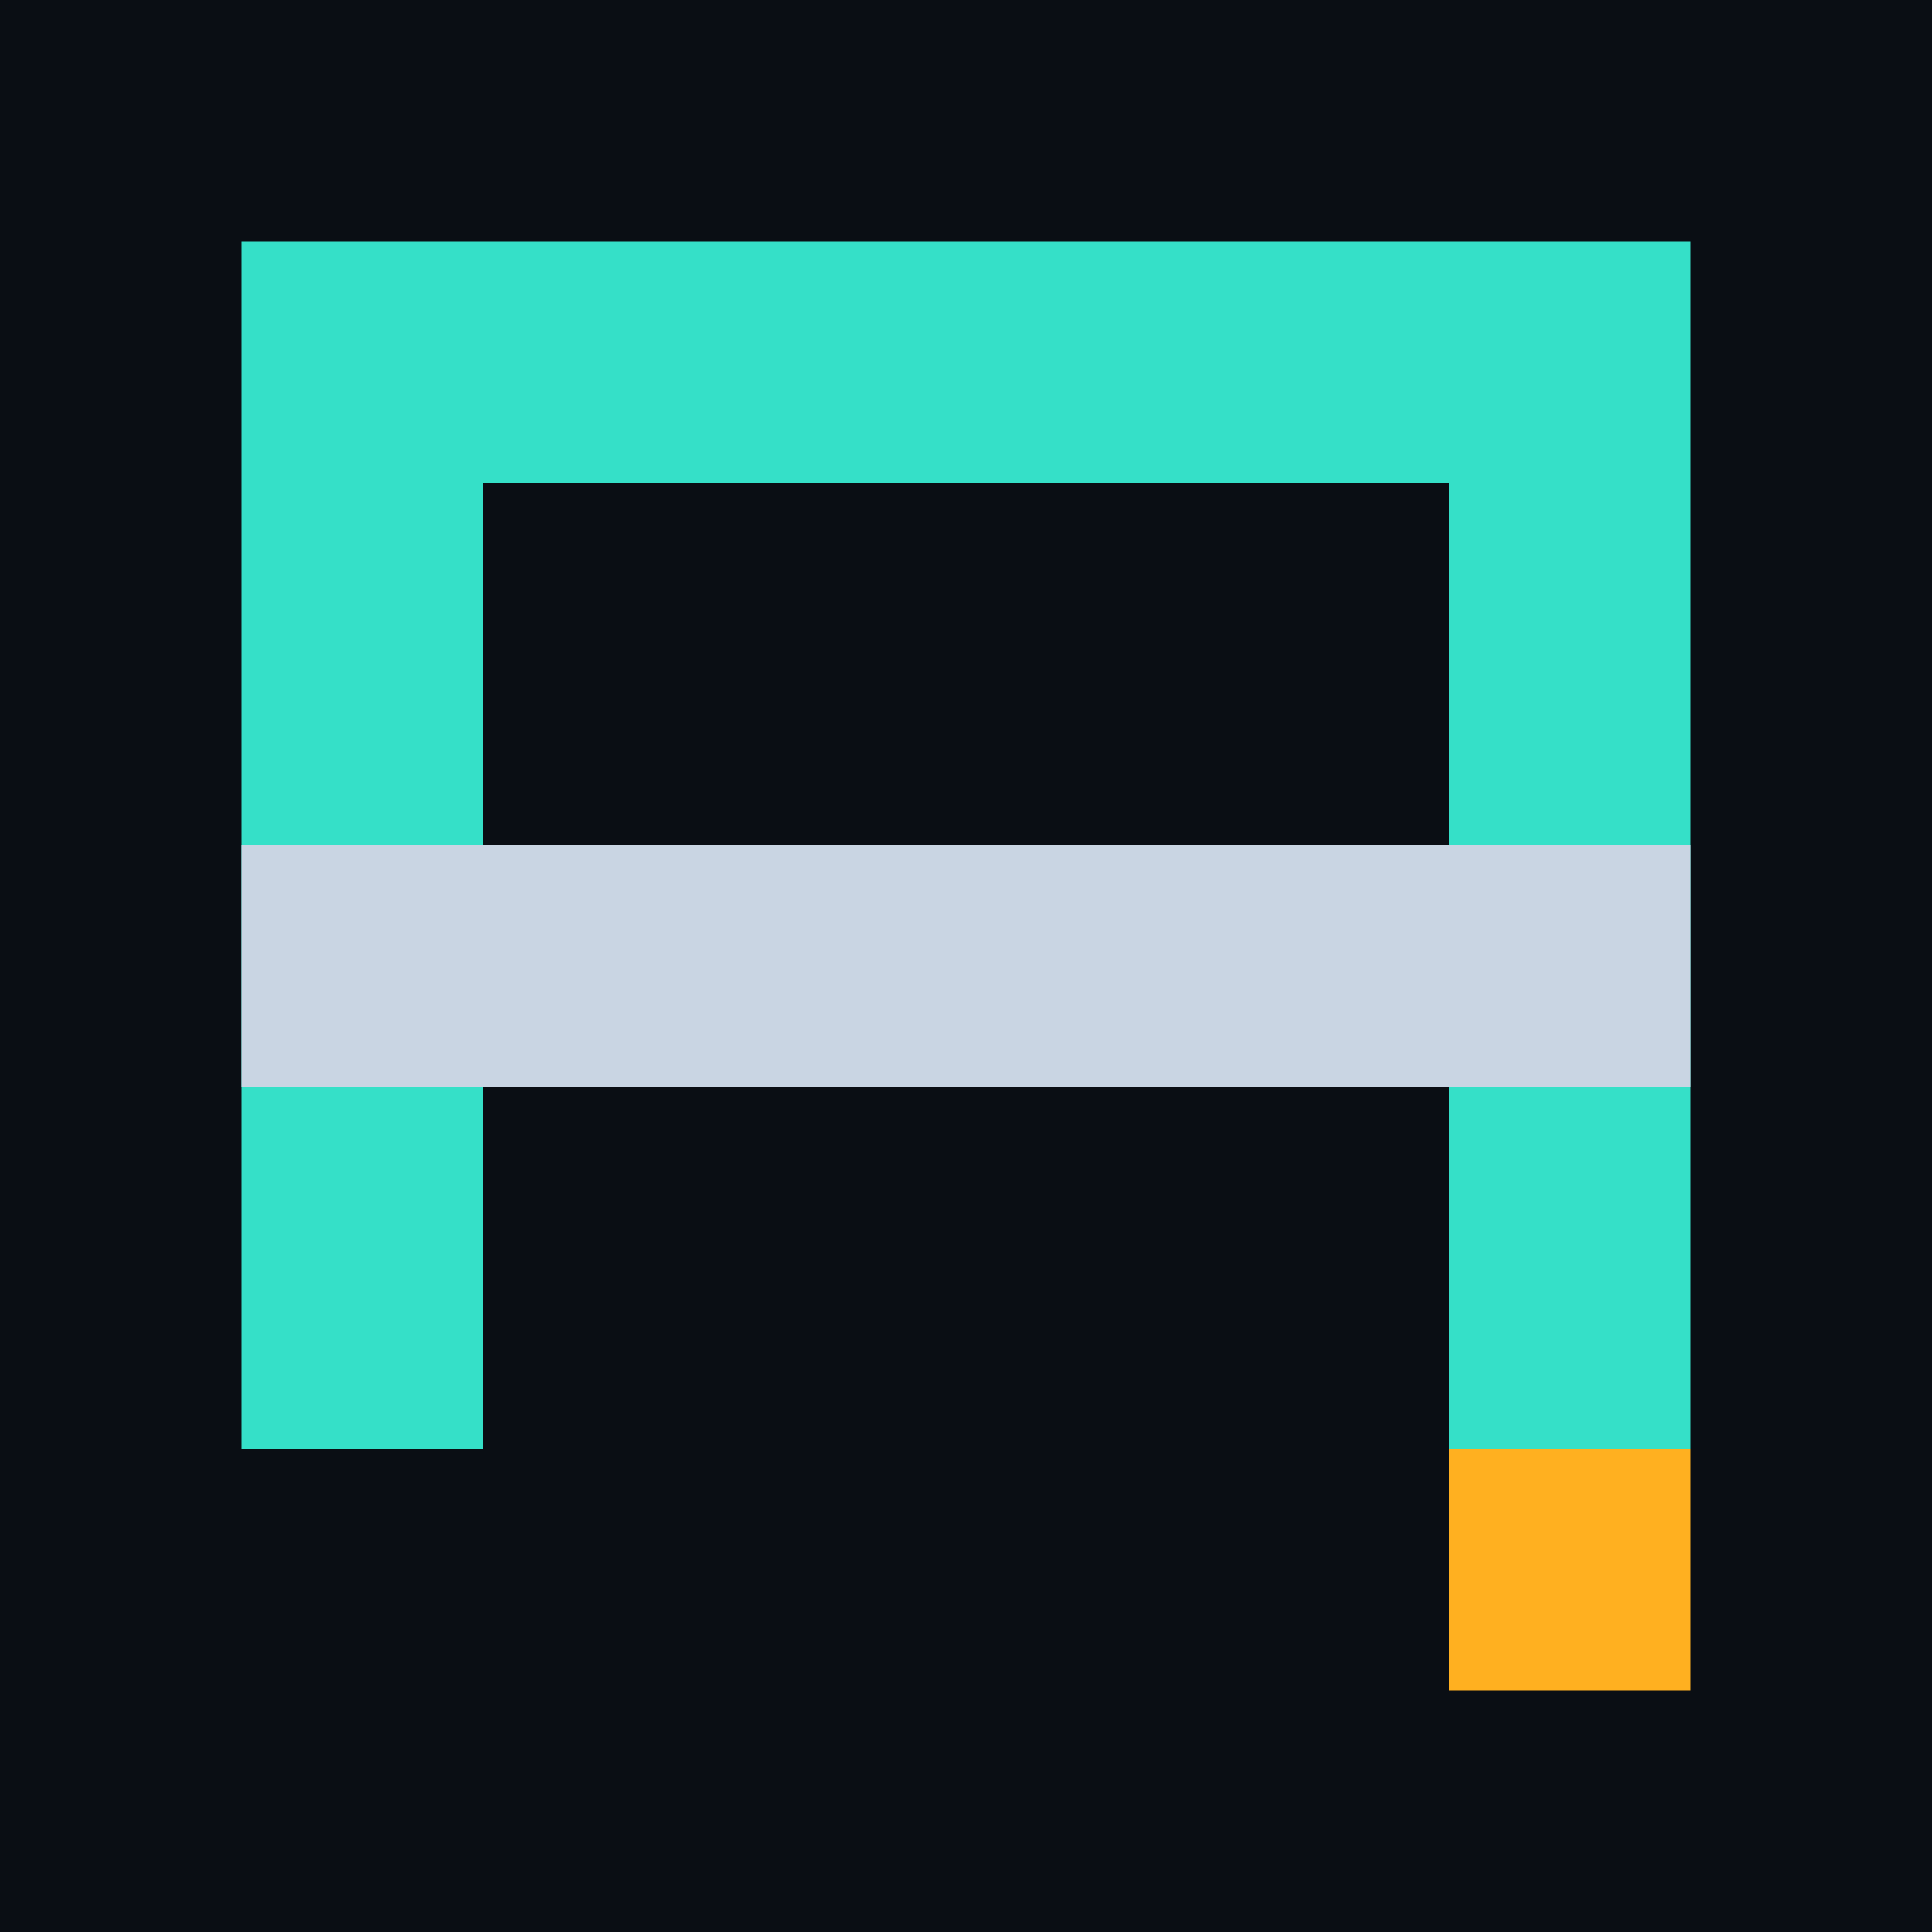
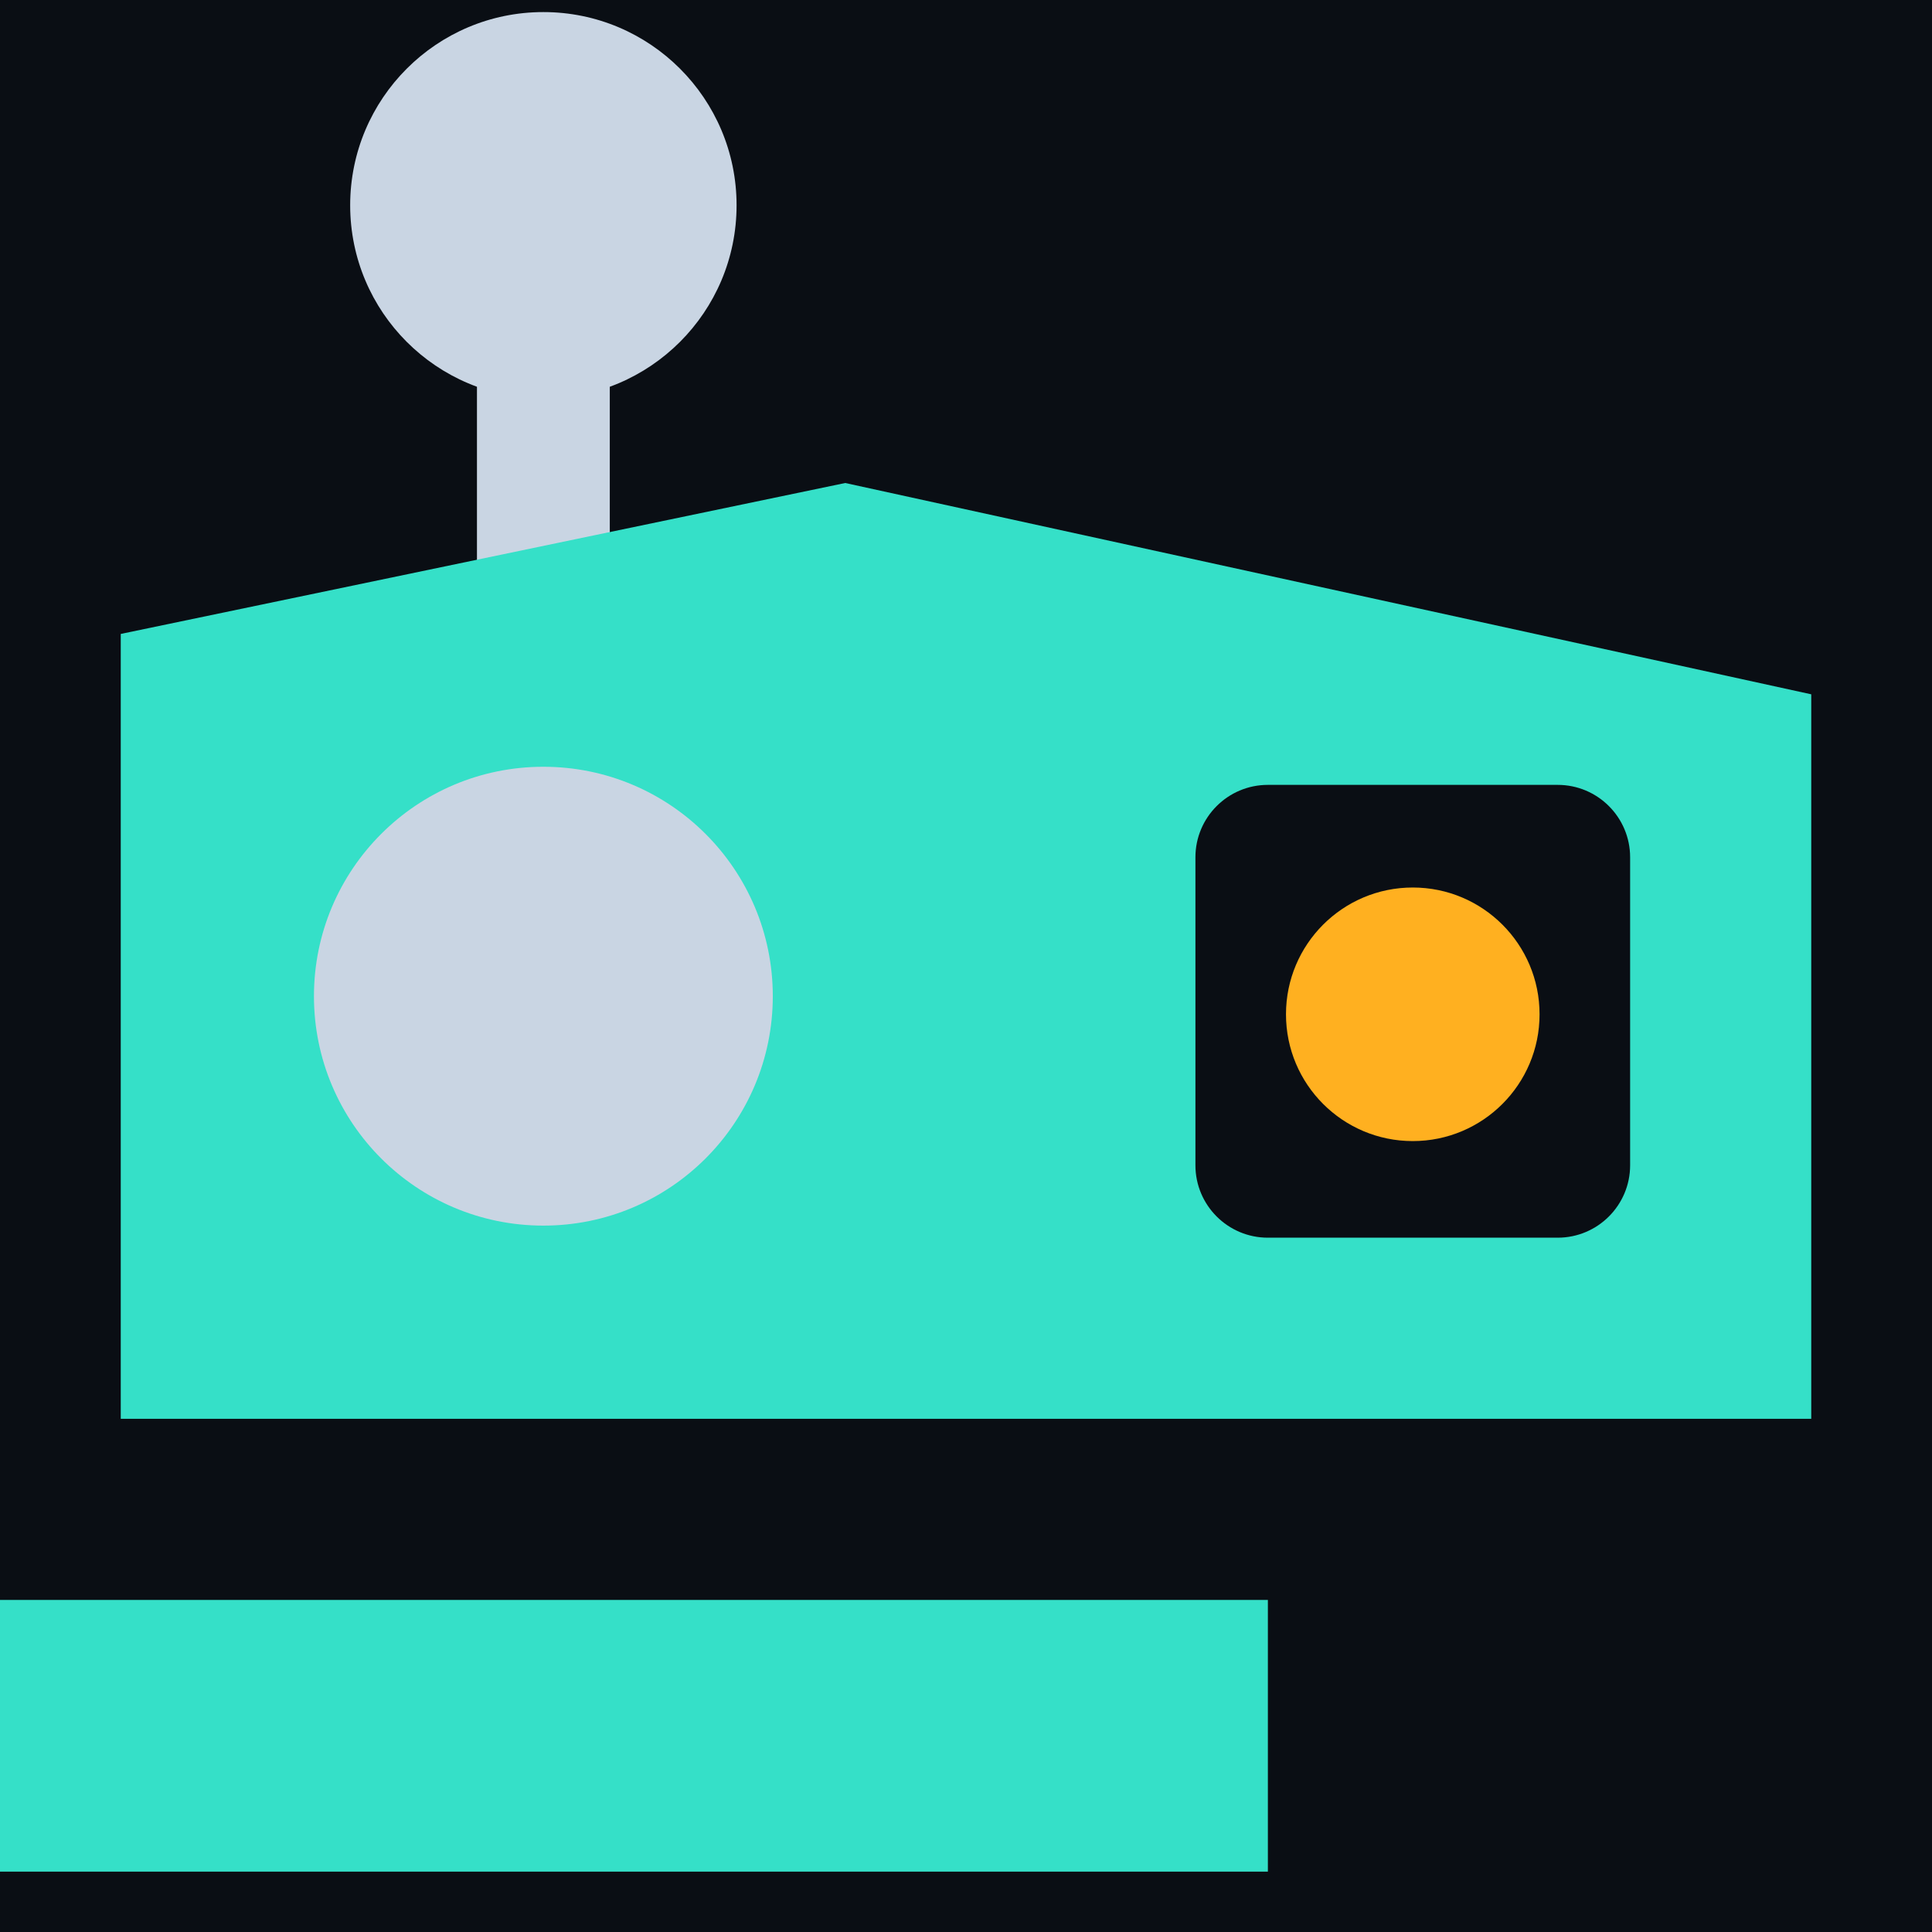
<svg xmlns="http://www.w3.org/2000/svg" width="16" height="16" viewBox="0 0 16 16">
  <rect width="16" height="16" fill="#0a0e14" />
-   <g transform="translate(0 -1)">
-     <path d="M3 13V4h10v9" fill="none" stroke="#35e0c8" stroke-width="2" />
-     <rect x="2" y="8" width="12" height="2" fill="#c9d5e3" />
-     <path d="M13 13v2" fill="none" stroke="#ffb020" stroke-width="2" />
-   </g>
+   <path d="M4.5 5.5v-3" stroke="#c9d5e3" stroke-width="1.1" />
+   <circle cx="4.5" cy="1.7" r="1.6" fill="#c9d5e3" />
+   <path d="M1 11.75V5.25L7 4l8 1.75v6Z" fill="#35e0c8" />
+   <circle cx="4.5" cy="8.25" r="1.9" fill="#c9d5e3" />
+   <rect x="9.9" y="6.5" width="3.6" height="3.75" rx="0.6" fill="#0a0e14" />
+   <circle cx="11.7" cy="8.4" r="1.05" fill="#ffb020" />
+   <path d="M0 13.25h10.5v2.25H0Z" fill="#35e0c8" />
</svg>
